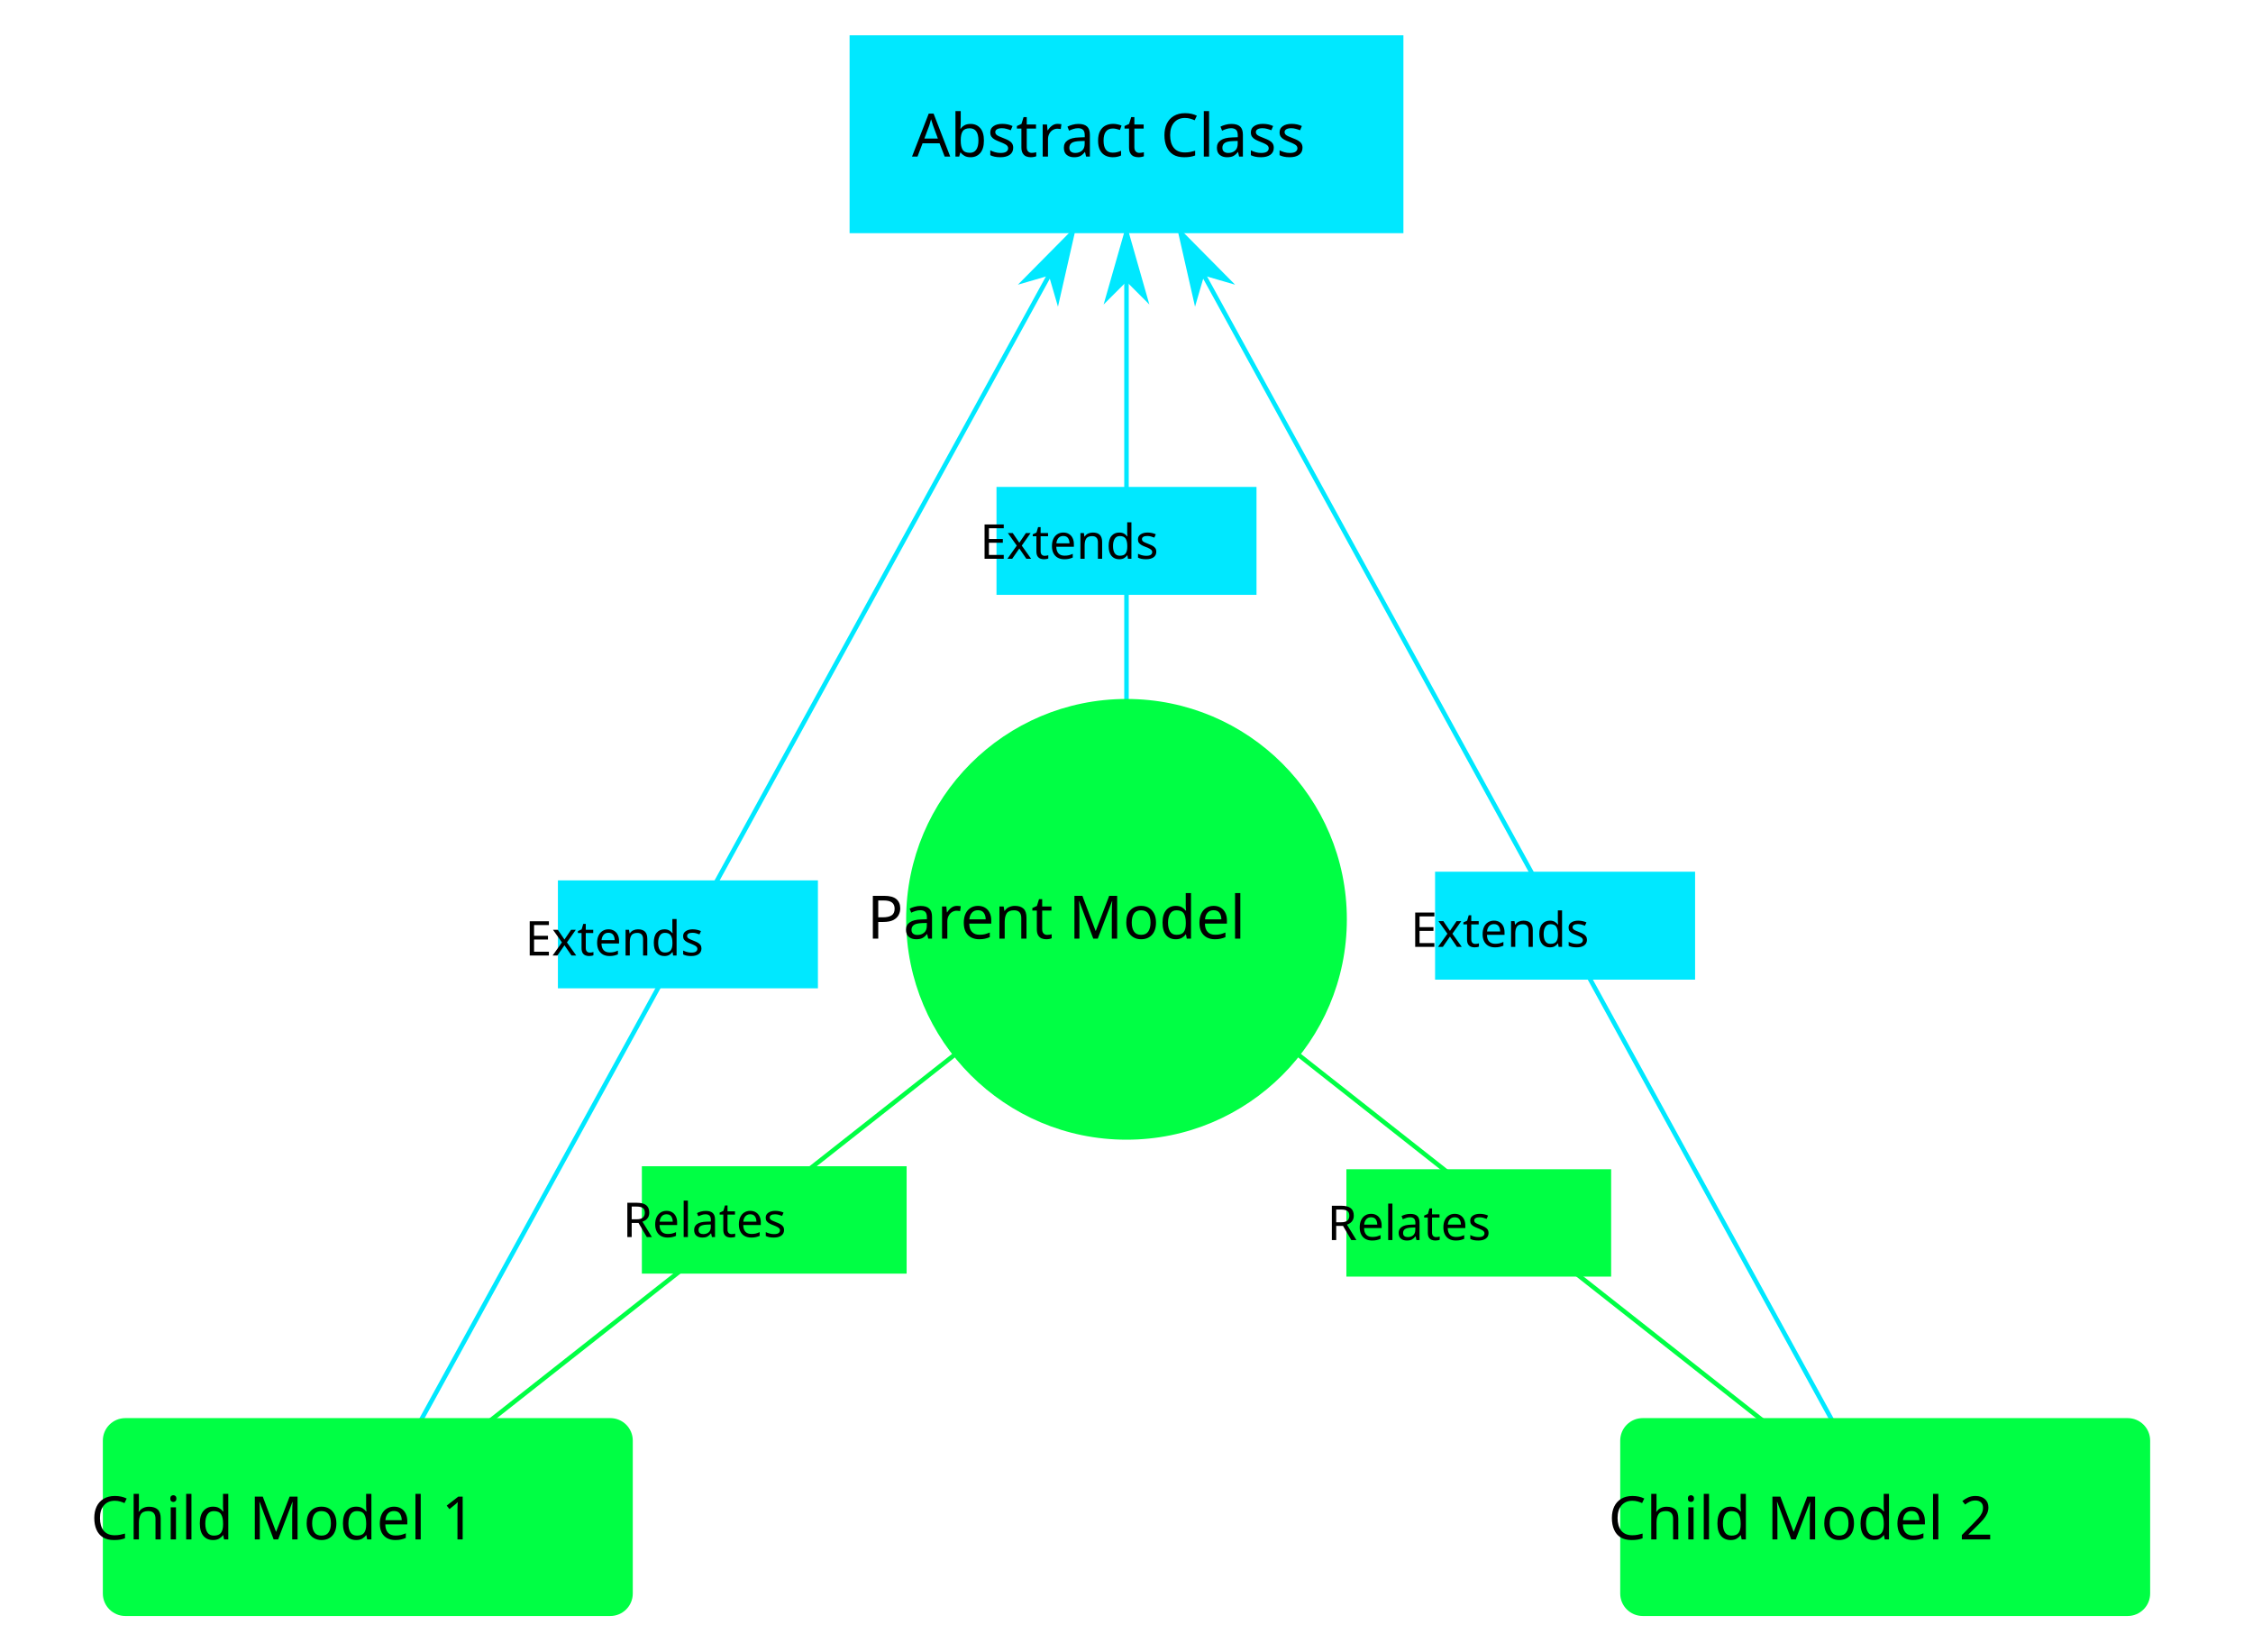
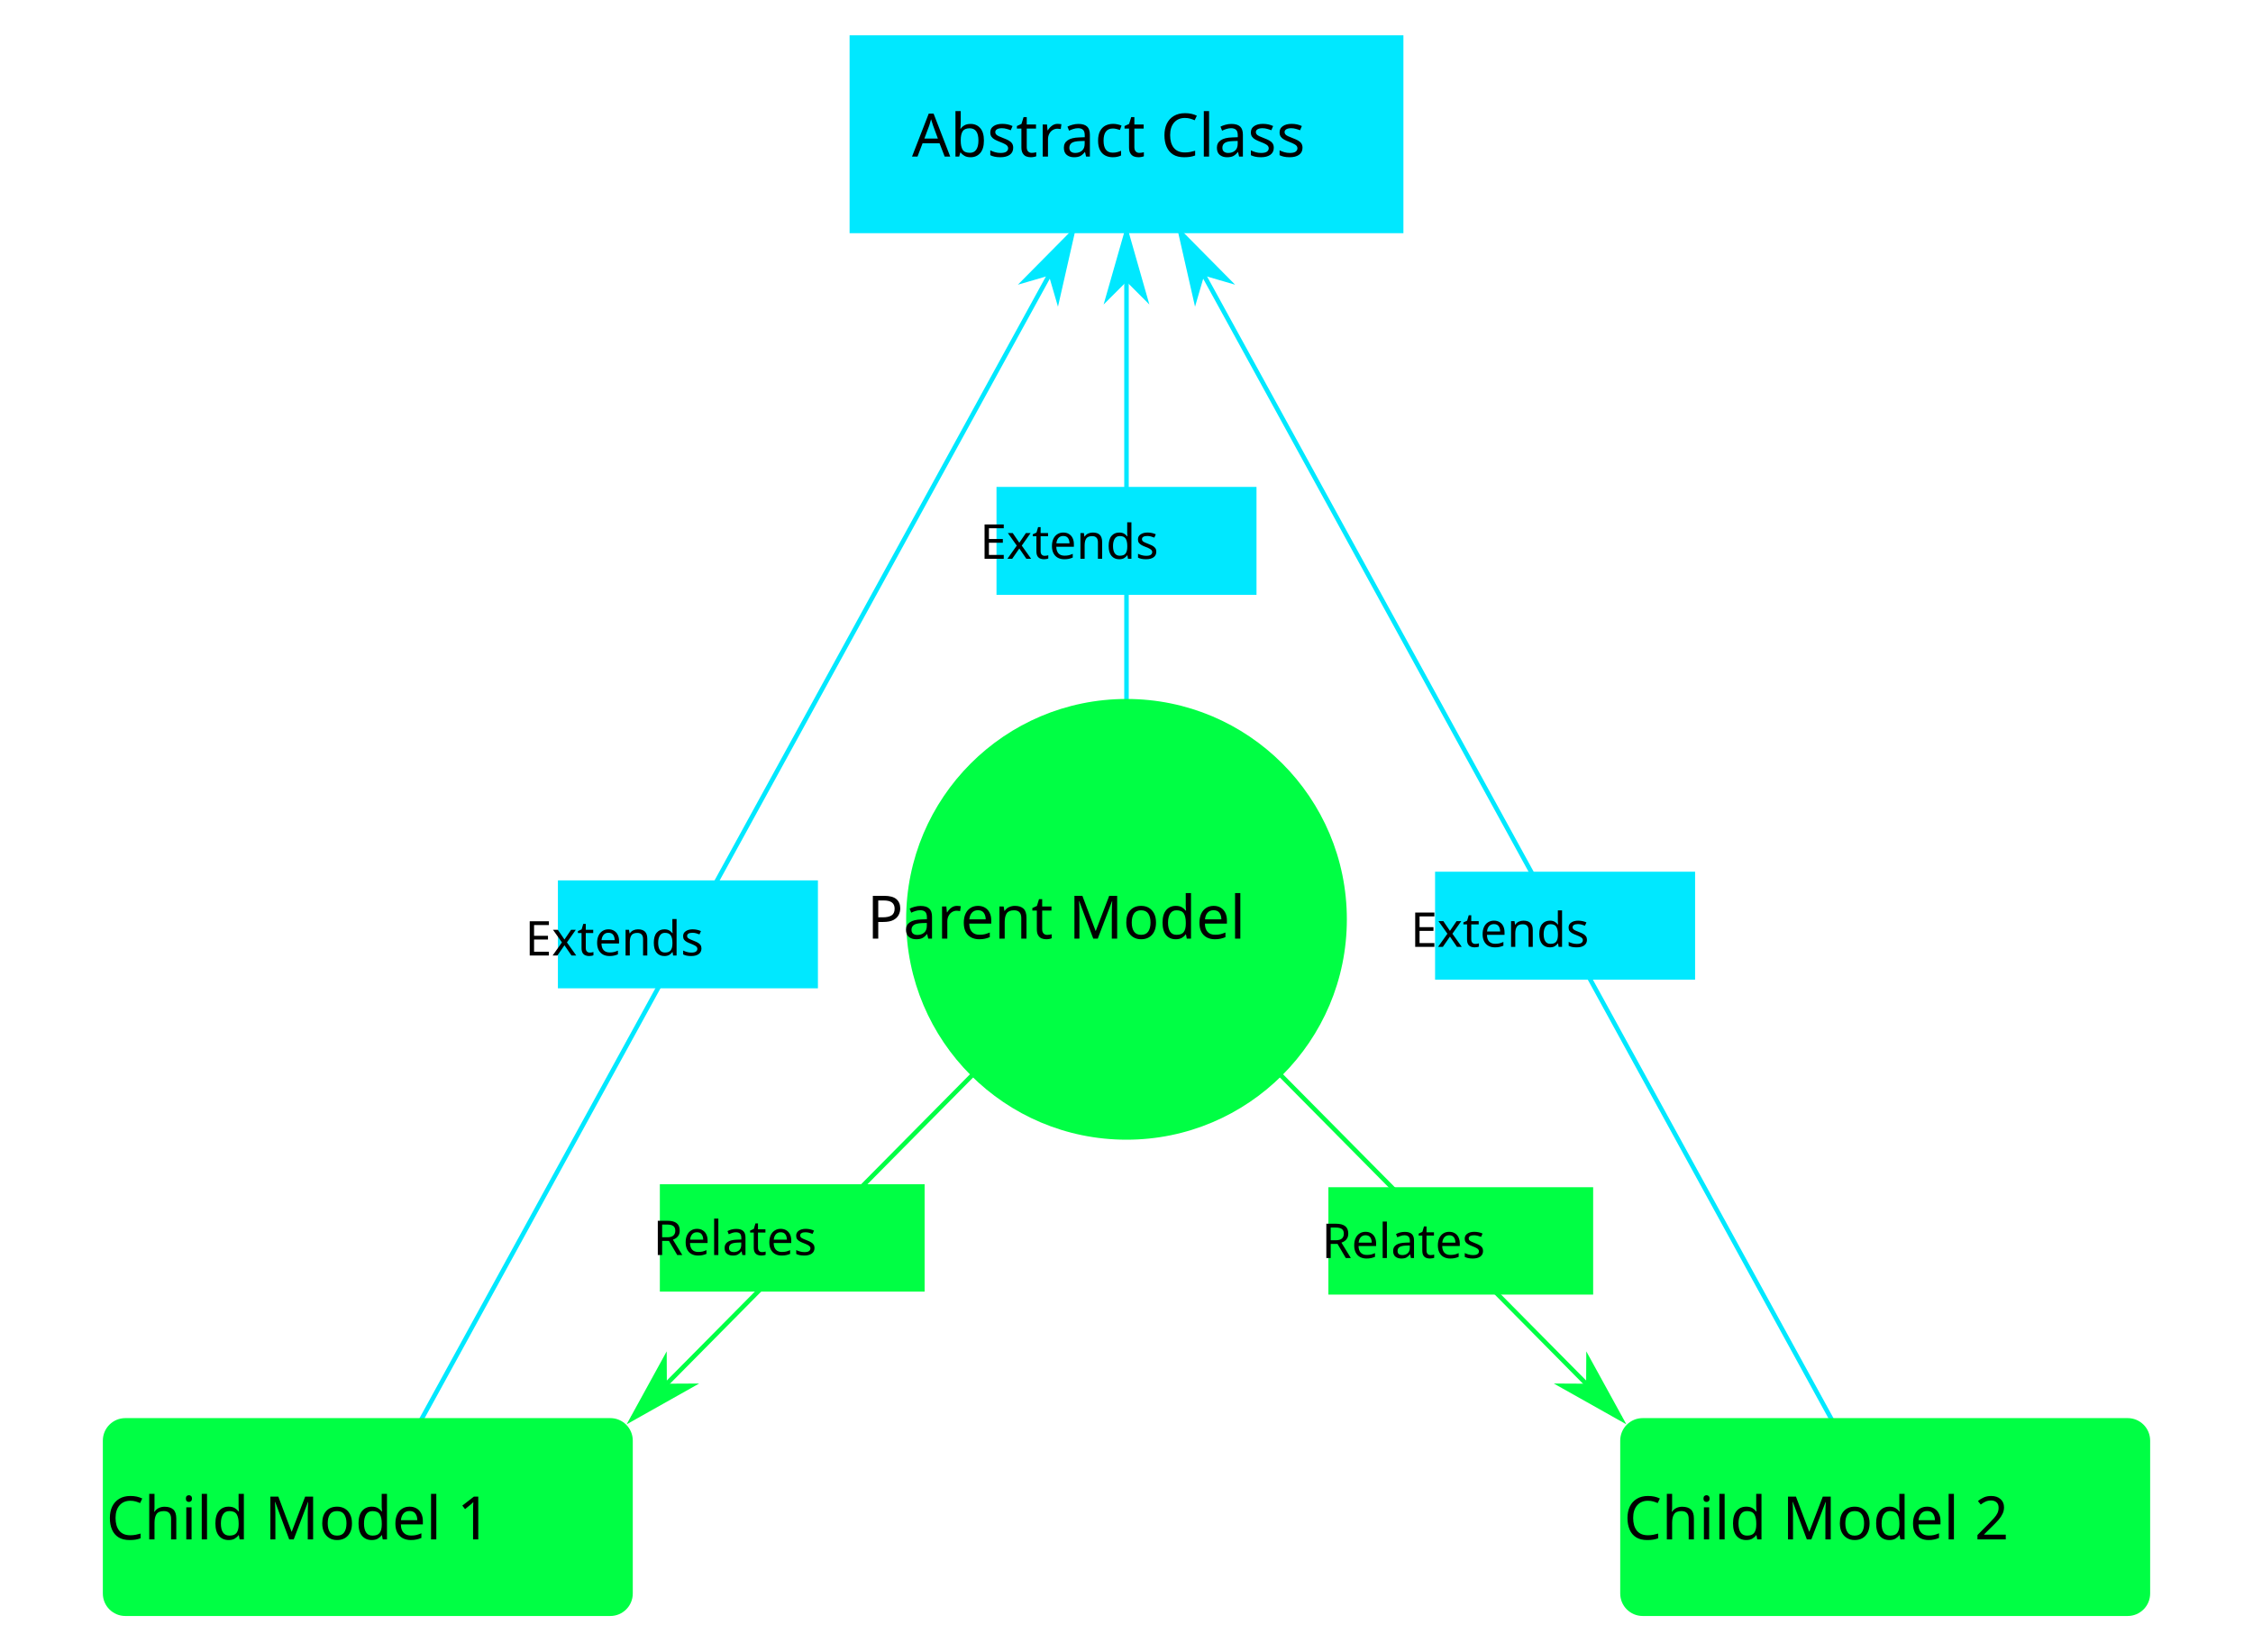
<svg xmlns="http://www.w3.org/2000/svg" width="500.999" height="367.176" viewBox="0 0 132.556 97.149" version="1.1" id="svg1360">
  <defs id="defs1357">
    <marker style="overflow:visible" id="marker55634" refX="0" refY="0" orient="auto">
      <path transform="matrix(0.8,0,0,0.8,10,0)" style="fill:context-stroke;fill-rule:evenodd;stroke:context-stroke;stroke-width:1pt" d="M 0,0 5,-5 -12.5,0 5,5 Z" id="path55632" />
    </marker>
    <marker style="overflow:visible" id="Arrow1Lstart" refX="0" refY="0" orient="auto">
      <path transform="matrix(0.8,0,0,0.8,10,0)" style="fill:context-stroke;fill-rule:evenodd;stroke:context-stroke;stroke-width:1pt" d="M 0,0 5,-5 -12.5,0 5,5 Z" id="path55108" />
    </marker>
    <marker style="overflow:visible" id="marker55624" refX="0" refY="0" orient="auto">
      <path transform="matrix(0.8,0,0,0.8,10,0)" style="fill:context-stroke;fill-rule:evenodd;stroke:context-stroke;stroke-width:1pt" d="M 0,0 5,-5 -12.5,0 5,5 Z" id="path55622" />
    </marker>
    <marker style="overflow:visible" id="marker55822" refX="0" refY="0" orient="auto">
      <path transform="matrix(-0.8,0,0,-0.8,-10,0)" style="fill:context-stroke;fill-rule:evenodd;stroke:context-stroke;stroke-width:1pt" d="M 0,0 5,-5 -12.5,0 5,5 Z" id="path55820" />
    </marker>
    <marker style="overflow:visible" id="marker1437" refX="0" refY="0" orient="auto">
      <path transform="matrix(-0.8,0,0,-0.8,-10,0)" style="fill:context-stroke;fill-rule:evenodd;stroke:context-stroke;stroke-width:1pt" d="M 0,0 5,-5 -12.5,0 5,5 Z" id="path1435" />
    </marker>
    <marker style="overflow:visible" id="marker55822-3" refX="0" refY="0" orient="auto">
      <path transform="matrix(-0.8,0,0,-0.8,-10,0)" style="fill:context-stroke;fill-rule:evenodd;stroke:context-stroke;stroke-width:1pt" d="M 0,0 5,-5 -12.5,0 5,5 Z" id="path55820-6" />
    </marker>
    <marker style="overflow:visible" id="marker2670" refX="0" refY="0" orient="auto">
      <path transform="matrix(-0.8,0,0,-0.8,-10,0)" style="fill:context-stroke;fill-rule:evenodd;stroke:context-stroke;stroke-width:1pt" d="M 0,0 5,-5 -12.5,0 5,5 Z" id="path2668" />
    </marker>
    <marker style="overflow:visible" id="marker55624-7" refX="0" refY="0" orient="auto">
      <path transform="matrix(0.8,0,0,0.8,10,0)" style="fill:context-stroke;fill-rule:evenodd;stroke:context-stroke;stroke-width:1pt" d="M 0,0 5,-5 -12.5,0 5,5 Z" id="path55622-5" />
    </marker>
    <marker style="overflow:visible" id="Arrow1Lstart-3" refX="0" refY="0" orient="auto">
      <path transform="matrix(0.8,0,0,0.8,10,0)" style="fill:context-stroke;fill-rule:evenodd;stroke:context-stroke;stroke-width:1pt" d="M 0,0 5,-5 -12.5,0 5,5 Z" id="path55108-5" />
    </marker>
    <marker style="overflow:visible" id="marker55634-6" refX="0" refY="0" orient="auto">
      <path transform="matrix(0.8,0,0,0.8,10,0)" style="fill:context-stroke;fill-rule:evenodd;stroke:context-stroke;stroke-width:1pt" d="M 0,0 5,-5 -12.5,0 5,5 Z" id="path55632-2" />
    </marker>
  </defs>
  <g id="layer1">
    <g id="g3211" transform="translate(-113.4354,93.34509)">
-       <path style="fill:none;fill-rule:evenodd;stroke:#00ff44;stroke-width:0.265px;stroke-linecap:butt;stroke-linejoin:miter;stroke-opacity:1;marker-end:url(#marker55822-3)" d="m 179.713,-39.259 44.638,35.165" id="path56635" />
-       <path style="fill:none;fill-rule:evenodd;stroke:#00ff44;stroke-width:0.265px;stroke-linecap:butt;stroke-linejoin:miter;stroke-opacity:1;marker-end:url(#marker55822-3)" d="M 179.713,-39.259 135.076,-4.094" id="path56739" />
+       <path style="display:inline;fill:none;fill-rule:evenodd;stroke:#00ff44;stroke-width:0.265px;stroke-linecap:butt;stroke-linejoin:miter;stroke-opacity:1;marker-end:url(#marker55822-3)" d="m 179.713,-39.259 29.048,29.344" id="path56635" />
+       <path style="display:inline;fill:none;fill-rule:evenodd;stroke:#00ff44;stroke-width:0.265px;stroke-linecap:butt;stroke-linejoin:miter;stroke-opacity:1;marker-end:url(#marker55822-3)" d="M 179.713,-39.259 150.665,-9.915" id="path56739" />
      <path style="fill:none;fill-rule:evenodd;stroke:#00e8ff;stroke-width:0.265px;stroke-linecap:butt;stroke-linejoin:miter;stroke-opacity:1;marker-start:url(#marker55624-7)" d="m 179.713,-79.626 0,40.367" id="path31816" />
-       <path style="display:inline;fill:none;fill-rule:evenodd;stroke:#00e8ff;stroke-width:0.265px;stroke-linecap:butt;stroke-linejoin:miter;stroke-opacity:1;marker-start:url(#Arrow1Lstart-3)" d="M 176.52,-79.626 135.076,-4.094" id="path31112" />
+       <path style="display:inline;fill:none;fill-rule:evenodd;stroke:#00e8ff;stroke-width:0.265px;stroke-linecap:butt;stroke-linejoin:miter;stroke-opacity:1;marker-start:url(#Arrow1Lstart-3)" d="m 176.52,-79.626 -41.444,75.532" id="path31112" />
      <path style="display:inline;fill:none;fill-rule:evenodd;stroke:#00e8ff;stroke-width:0.265px;stroke-linecap:butt;stroke-linejoin:miter;stroke-opacity:1;marker-start:url(#marker55634-6)" d="m 182.907,-79.626 41.444,75.532" id="path31110" />
      <g id="g30612" transform="matrix(0.2645833,0,0,0.2645833,130.7656,-93.30549)">
        <rect rx="0" ry="0" x="123.421" y="7.701" width="123.157" height="44" class="label-container" id="rect80" style="fill:#00e8ff;fill-opacity:1;stroke:none;stroke-width:1;stroke-miterlimit:4;stroke-dasharray:none;stroke-opacity:1" />
        <text xml:space="preserve" style="font-style:normal;font-weight:normal;font-size:13.333px;line-height:1.25;font-family:sans-serif;fill:#000000;fill-opacity:1;stroke:none;stroke-width:0.319;stroke-miterlimit:4;stroke-dasharray:none;stroke-opacity:1" x="137.304" y="34.671" id="text7991">
          <tspan id="tspan7989" x="137.304" y="34.671" style="font-size:13.333px;stroke-width:0.319">Abstract Class </tspan>
        </text>
      </g>
      <g id="g30634" transform="matrix(0.2645833,0,0,0.2645833,119.1321,-87.4601)">
        <g class="edgeLabel" transform="translate(326.497,183.5882)" id="g58" style="fill:#00e8ff;fill-opacity:1;stroke:none;stroke-width:1;stroke-miterlimit:4;stroke-dasharray:none;stroke-opacity:1">
          <g transform="translate(-28.90932,-12)" class="label" id="g56" style="fill:#00e8ff;fill-opacity:1;stroke:none;stroke-width:1;stroke-miterlimit:4;stroke-dasharray:none;stroke-opacity:1">
            <rect rx="0" ry="12" width="57.819" height="24" id="rect54" style="opacity:1;fill:#00e8ff;fill-opacity:1;stroke:none;stroke-width:1;stroke-miterlimit:4;stroke-dasharray:none;stroke-opacity:1" x="0" y="0" />
          </g>
        </g>
        <g id="g30620">
          <text xml:space="preserve" style="font-style:normal;font-weight:normal;font-size:10.667px;line-height:1.25;font-family:sans-serif;fill:#000000;fill-opacity:1;stroke:none;stroke-width:0.319;stroke-miterlimit:4;stroke-dasharray:none;stroke-opacity:1" x="327.241" y="188.302" id="text7991-2-0-0-6">
            <tspan id="tspan7989-7-9-62-1" x="327.241" y="188.302" style="font-size:10.667px;text-align:center;text-anchor:middle;stroke-width:0.319">Extends</tspan>
          </text>
        </g>
      </g>
      <g id="g30642" transform="matrix(0.2645833,0,0,0.2645833,142.399,-86.95008)">
        <g class="edgeLabel" transform="translate(43.50185,183.5882)" id="g64" style="fill:#00ffff;fill-opacity:1;stroke:#000000;stroke-width:1;stroke-miterlimit:4;stroke-dasharray:none;stroke-opacity:1">
          <g transform="translate(-28.90932,-12)" class="label" id="g62" style="fill:#00ffff;fill-opacity:1;stroke:none;stroke-width:1;stroke-miterlimit:4;stroke-dasharray:none;stroke-opacity:1">
            <rect rx="0" ry="12" width="57.819" height="24" id="rect60" style="opacity:1;fill:#00e8ff;fill-opacity:1;stroke:none;stroke-width:1;stroke-miterlimit:4;stroke-dasharray:none;stroke-opacity:1" x="0" y="0" />
          </g>
        </g>
        <g id="g30616">
          <text xml:space="preserve" style="font-style:normal;font-weight:normal;font-size:10.667px;line-height:1.25;font-family:sans-serif;fill:#000000;fill-opacity:1;stroke:none;stroke-width:0.319;stroke-miterlimit:4;stroke-dasharray:none;stroke-opacity:1" x="42.396" y="188.302" id="text7991-2-0-0-6-8">
            <tspan id="tspan7989-7-9-62-1-7" x="42.396" y="188.302" style="font-size:10.667px;text-align:center;text-anchor:middle;stroke-width:0.319">Extends</tspan>
          </text>
        </g>
      </g>
-       <g id="g57404" transform="matrix(0.2645833,0,0,0.2645833,114.515,-93.30549)">
-         <g id="g31602" transform="translate(-76.95493,-7.065623)">
-           <g class="edgeLabel" transform="translate(245.0421,278.1765)" id="g70" style="fill:#00ff44;fill-opacity:1;stroke:none;stroke-width:1;stroke-miterlimit:4;stroke-dasharray:none;stroke-opacity:1">
-             <g transform="translate(-23.1299,-12)" class="label" id="g68" style="fill:#00ff44;fill-opacity:1;stroke:none;stroke-width:1;stroke-miterlimit:4;stroke-dasharray:none;stroke-opacity:1">
-               <rect rx="0" ry="11.937" width="58.875" height="23.875" id="rect66" style="opacity:1;fill:#00ff44;fill-opacity:1;stroke:none;stroke-width:1.125;stroke-miterlimit:4;stroke-dasharray:none;stroke-opacity:1" x="-6.307" y="0.063" />
-             </g>
+       <g id="g31602" transform="matrix(0.2645833,0,0,0.2645833,95.21234,-94.1166)">
+         <g class="edgeLabel" transform="translate(245.0421,278.1765)" id="g70" style="fill:#00ff44;fill-opacity:1;stroke:none;stroke-width:1;stroke-miterlimit:4;stroke-dasharray:none;stroke-opacity:1">
+           <g transform="translate(-23.1299,-12)" class="label" id="g68" style="fill:#00ff44;fill-opacity:1;stroke:none;stroke-width:1;stroke-miterlimit:4;stroke-dasharray:none;stroke-opacity:1">
+             <rect rx="0" ry="11.937" width="58.875" height="23.875" id="rect66" style="opacity:1;fill:#00ff44;fill-opacity:1;stroke:none;stroke-width:1.125;stroke-miterlimit:4;stroke-dasharray:none;stroke-opacity:1" x="-6.307" y="0.063" />
          </g>
-           <text xml:space="preserve" style="font-style:normal;font-weight:normal;font-size:10.667px;line-height:1.25;font-family:sans-serif;fill:#000000;fill-opacity:1;stroke:none;stroke-width:0.319;stroke-miterlimit:4;stroke-dasharray:none;stroke-opacity:1" x="244.779" y="281.987" id="text7991-2-0-0-6-9">
-             <tspan id="tspan7989-7-9-62-1-2" x="244.779" y="281.987" style="font-size:10.667px;text-align:center;text-anchor:middle;stroke-width:0.319">Relates</tspan>
-           </text>
        </g>
-         <g id="g31602-0" transform="translate(79.70883,-6.402662)">
-           <g class="edgeLabel" transform="translate(245.0421,278.1765)" id="g70-2" style="fill:#00ff44;fill-opacity:1;stroke:none;stroke-width:1;stroke-miterlimit:4;stroke-dasharray:none;stroke-opacity:1">
-             <g transform="translate(-23.1299,-12)" class="label" id="g68-3" style="fill:#00ff44;fill-opacity:1;stroke:none;stroke-width:1;stroke-miterlimit:4;stroke-dasharray:none;stroke-opacity:1">
-               <rect rx="0" ry="11.937" width="58.875" height="23.875" id="rect66-7" style="opacity:1;fill:#00ff44;fill-opacity:1;stroke:none;stroke-width:1.125;stroke-miterlimit:4;stroke-dasharray:none;stroke-opacity:1" x="-6.307" y="0.063" />
-             </g>
+         <text xml:space="preserve" style="font-style:normal;font-weight:normal;font-size:10.667px;line-height:1.25;font-family:sans-serif;fill:#000000;fill-opacity:1;stroke:none;stroke-width:0.319;stroke-miterlimit:4;stroke-dasharray:none;stroke-opacity:1" x="244.779" y="281.987" id="text7991-2-0-0-6-9">
+           <tspan id="tspan7989-7-9-62-1-2" x="244.779" y="281.987" style="font-size:10.667px;text-align:center;text-anchor:middle;stroke-width:0.319">Relates</tspan>
+         </text>
+       </g>
+       <g id="g31602-0" transform="matrix(0.2645833,0,0,0.2645833,134.5463,-93.94119)">
+         <g class="edgeLabel" transform="translate(245.0421,278.1765)" id="g70-2" style="fill:#00ff44;fill-opacity:1;stroke:none;stroke-width:1;stroke-miterlimit:4;stroke-dasharray:none;stroke-opacity:1">
+           <g transform="translate(-23.1299,-12)" class="label" id="g68-3" style="fill:#00ff44;fill-opacity:1;stroke:none;stroke-width:1;stroke-miterlimit:4;stroke-dasharray:none;stroke-opacity:1">
+             <rect rx="0" ry="11.937" width="58.875" height="23.875" id="rect66-7" style="opacity:1;fill:#00ff44;fill-opacity:1;stroke:none;stroke-width:1.125;stroke-miterlimit:4;stroke-dasharray:none;stroke-opacity:1" x="-6.307" y="0.063" />
          </g>
-           <text xml:space="preserve" style="font-style:normal;font-weight:normal;font-size:10.667px;line-height:1.25;font-family:sans-serif;fill:#000000;fill-opacity:1;stroke:none;stroke-width:0.319;stroke-miterlimit:4;stroke-dasharray:none;stroke-opacity:1" x="244.779" y="281.987" id="text7991-2-0-0-6-9-5">
-             <tspan id="tspan7989-7-9-62-1-2-9" x="244.779" y="281.987" style="font-size:10.667px;text-align:center;text-anchor:middle;stroke-width:0.319">Relates</tspan>
-           </text>
        </g>
+         <text xml:space="preserve" style="font-style:normal;font-weight:normal;font-size:10.667px;line-height:1.25;font-family:sans-serif;fill:#000000;fill-opacity:1;stroke:none;stroke-width:0.319;stroke-miterlimit:4;stroke-dasharray:none;stroke-opacity:1" x="244.779" y="281.987" id="text7991-2-0-0-6-9-5">
+           <tspan id="tspan7989-7-9-62-1-2-9" x="244.779" y="281.987" style="font-size:10.667px;text-align:center;text-anchor:middle;stroke-width:0.319">Relates</tspan>
+         </text>
      </g>
      <g id="g31610" transform="matrix(0.2645833,0,0,0.2645833,114.8906,-93.30549)">
        <g class="node default" id="flowchart-B-1418" transform="translate(244.9994,203.5882)" style="fill:#00e8ff;fill-opacity:1;stroke:none;stroke-width:1;stroke-miterlimit:4;stroke-dasharray:none;stroke-opacity:1">
          <circle x="-57.588" y="-22" r="49" class="label-container" id="circle87" style="fill:#00ff44;fill-opacity:1;stroke:none;stroke-width:0.851;stroke-miterlimit:4;stroke-dasharray:none;stroke-opacity:1" cx="-7.2265607e-09" cy="0.682" />
          <g class="label" id="g91" style="fill:#00e8ff;fill-opacity:1;stroke:none;stroke-width:1;stroke-miterlimit:4;stroke-dasharray:none;stroke-opacity:1">
            <g transform="translate(-47.58824,-12)" id="g89" style="fill:#00e8ff;fill-opacity:1;stroke:none;stroke-width:1;stroke-miterlimit:4;stroke-dasharray:none;stroke-opacity:1" />
          </g>
        </g>
        <text xml:space="preserve" style="font-style:normal;font-weight:normal;font-size:13.333px;line-height:1.25;font-family:sans-serif;fill:#000000;fill-opacity:1;stroke:none;stroke-width:0.319;stroke-miterlimit:4;stroke-dasharray:none;stroke-opacity:1" x="244.97" y="208.559" id="text7991-2">
          <tspan id="tspan7989-7" x="244.97" y="208.559" style="font-size:13.333px;text-align:center;text-anchor:middle;stroke-width:0.319">Parent Model</tspan>
        </text>
      </g>
-       <g id="g57636" transform="matrix(0.2645833,0,0,0.2645833,112.2448,-93.30549)">
-         <g id="g30137" transform="translate(160)">
-           <g class="node default" id="flowchart-C-1420" transform="translate(263.709,337.1765)" style="fill:#00e8ff;fill-opacity:1;stroke:none;stroke-width:1;stroke-miterlimit:4;stroke-dasharray:none;stroke-opacity:1">
-             <rect rx="5" ry="5" x="-58.922" y="-22" width="117.843" height="44" class="label-container" id="rect94" style="fill:#00ff44;fill-opacity:1;stroke:none;stroke-width:1;stroke-miterlimit:4;stroke-dasharray:none;stroke-opacity:1" />
-             <g class="label" id="g98" style="fill:#00e8ff;fill-opacity:1;stroke:none;stroke-width:1;stroke-miterlimit:4;stroke-dasharray:none;stroke-opacity:1">
-               <g transform="translate(-48.92157,-12)" id="g96" style="fill:#00e8ff;fill-opacity:1;stroke:none;stroke-width:1;stroke-miterlimit:4;stroke-dasharray:none;stroke-opacity:1" />
-             </g>
+       <g id="g30137" transform="matrix(0.2645833,0,0,0.2645833,154.5781,-93.30549)">
+         <g class="node default" id="flowchart-C-1420" transform="translate(263.709,337.1765)" style="fill:#00e8ff;fill-opacity:1;stroke:none;stroke-width:1;stroke-miterlimit:4;stroke-dasharray:none;stroke-opacity:1">
+           <rect rx="5" ry="5" x="-58.922" y="-22" width="117.843" height="44" class="label-container" id="rect94" style="fill:#00ff44;fill-opacity:1;stroke:none;stroke-width:1;stroke-miterlimit:4;stroke-dasharray:none;stroke-opacity:1" />
+           <g class="label" id="g98" style="fill:#00e8ff;fill-opacity:1;stroke:none;stroke-width:1;stroke-miterlimit:4;stroke-dasharray:none;stroke-opacity:1">
+             <g transform="translate(-48.92157,-12)" id="g96" style="fill:#00e8ff;fill-opacity:1;stroke:none;stroke-width:1;stroke-miterlimit:4;stroke-dasharray:none;stroke-opacity:1" />
          </g>
-           <text xml:space="preserve" style="font-style:normal;font-weight:normal;font-size:13.333px;line-height:1.25;font-family:sans-serif;fill:#000000;fill-opacity:1;stroke:none;stroke-width:0.319;stroke-miterlimit:4;stroke-dasharray:none;stroke-opacity:1" x="264.002" y="342.147" id="text7991-2-0-3">
-             <tspan id="tspan7989-7-9-6" x="264.002" y="342.147" style="font-size:13.333px;text-align:center;text-anchor:middle;stroke-width:0.319">Child Model 2</tspan>
-           </text>
        </g>
-         <g id="g30145" transform="translate(-20)">
-           <g class="node default" id="flowchart-D-1422" transform="translate(106.2899,337.1765)" style="fill:none;fill-opacity:1;stroke:#000000;stroke-width:1;stroke-miterlimit:4;stroke-dasharray:none;stroke-opacity:1">
-             <rect rx="5" ry="5" x="-58.922" y="-22" width="117.843" height="44" class="label-container" id="rect101" style="fill:#00ff44;fill-opacity:1;stroke:none;stroke-width:1;stroke-miterlimit:4;stroke-dasharray:none;stroke-opacity:1" />
-             <g class="label" id="g105" style="fill:none;fill-opacity:1;stroke:#000000;stroke-width:1;stroke-miterlimit:4;stroke-dasharray:none;stroke-opacity:1">
-               <g transform="translate(-48.92157,-12)" id="g103" style="fill:none;fill-opacity:1;stroke:#000000;stroke-width:1;stroke-miterlimit:4;stroke-dasharray:none;stroke-opacity:1" />
-             </g>
+         <text xml:space="preserve" style="font-style:normal;font-weight:normal;font-size:13.333px;line-height:1.25;font-family:sans-serif;fill:#000000;fill-opacity:1;stroke:none;stroke-width:0.319;stroke-miterlimit:4;stroke-dasharray:none;stroke-opacity:1" x="264.002" y="342.147" id="text7991-2-0-3">
+           <tspan id="tspan7989-7-9-6" x="264.002" y="342.147" style="font-size:13.333px;text-align:center;text-anchor:middle;stroke-width:0.319">Child Model 2</tspan>
+         </text>
+       </g>
+       <g id="g30145" transform="matrix(0.2645833,0,0,0.2645833,106.9531,-93.30549)">
+         <g class="node default" id="flowchart-D-1422" transform="translate(106.2899,337.1765)" style="fill:none;fill-opacity:1;stroke:#000000;stroke-width:1;stroke-miterlimit:4;stroke-dasharray:none;stroke-opacity:1">
+           <rect rx="5" ry="5" x="-58.922" y="-22" width="117.843" height="44" class="label-container" id="rect101" style="fill:#00ff44;fill-opacity:1;stroke:none;stroke-width:1;stroke-miterlimit:4;stroke-dasharray:none;stroke-opacity:1" />
+           <g class="label" id="g105" style="fill:none;fill-opacity:1;stroke:#000000;stroke-width:1;stroke-miterlimit:4;stroke-dasharray:none;stroke-opacity:1">
+             <g transform="translate(-48.92157,-12)" id="g103" style="fill:none;fill-opacity:1;stroke:#000000;stroke-width:1;stroke-miterlimit:4;stroke-dasharray:none;stroke-opacity:1" />
          </g>
-           <text xml:space="preserve" style="font-style:normal;font-weight:normal;font-size:13.333px;line-height:1.25;font-family:sans-serif;fill:#000000;fill-opacity:1;stroke:none;stroke-width:0.319;stroke-miterlimit:4;stroke-dasharray:none;stroke-opacity:1" x="106.531" y="342.147" id="text7991-2-0">
-             <tspan id="tspan7989-7-9" x="106.531" y="342.147" style="font-size:13.333px;text-align:center;text-anchor:middle;stroke-width:0.319">Child Model 1</tspan>
-           </text>
        </g>
+         <text xml:space="preserve" style="font-style:normal;font-weight:normal;font-size:13.333px;line-height:1.25;font-family:sans-serif;fill:#000000;fill-opacity:1;stroke:none;stroke-width:0.319;stroke-miterlimit:4;stroke-dasharray:none;stroke-opacity:1" x="106.531" y="342.147" id="text7991-2-0">
+           <tspan id="tspan7989-7-9" x="106.531" y="342.147" style="font-size:13.333px;text-align:center;text-anchor:middle;stroke-width:0.319">Child Model 1</tspan>
+         </text>
      </g>
      <g id="g31792" transform="matrix(0.2645833,0,0,0.2645833,114.8906,-84.95274)" style="stroke:none;stroke-opacity:1">
        <g class="edgeLabel" transform="translate(244.9994,88.54933)" id="g31786" style="fill:none;fill-opacity:1;stroke:none;stroke-width:1;stroke-miterlimit:4;stroke-dasharray:none;stroke-opacity:1">
          <g transform="translate(-28.90932,-12)" class="label" id="g31784" style="fill:none;fill-opacity:1;stroke:none;stroke-width:1;stroke-miterlimit:4;stroke-dasharray:none;stroke-opacity:1">
            <rect rx="0" ry="12" width="57.819" height="24" id="rect31782" style="opacity:1;fill:#00e8ff;fill-opacity:1;stroke:none;stroke-width:1;stroke-miterlimit:4;stroke-dasharray:none;stroke-opacity:1" x="0" y="0" />
          </g>
        </g>
        <text xml:space="preserve" style="font-style:normal;font-weight:normal;font-size:10.667px;line-height:1.25;font-family:sans-serif;fill:#000000;fill-opacity:1;stroke:none;stroke-width:0.319;stroke-miterlimit:4;stroke-dasharray:none;stroke-opacity:1" x="244.736" y="92.526" id="text31790">
          <tspan id="tspan31788" x="244.736" y="92.526" style="font-size:10.667px;text-align:center;text-anchor:middle;stroke:none;stroke-width:0.319;stroke-opacity:1">Extends</tspan>
        </text>
      </g>
    </g>
  </g>
</svg>
